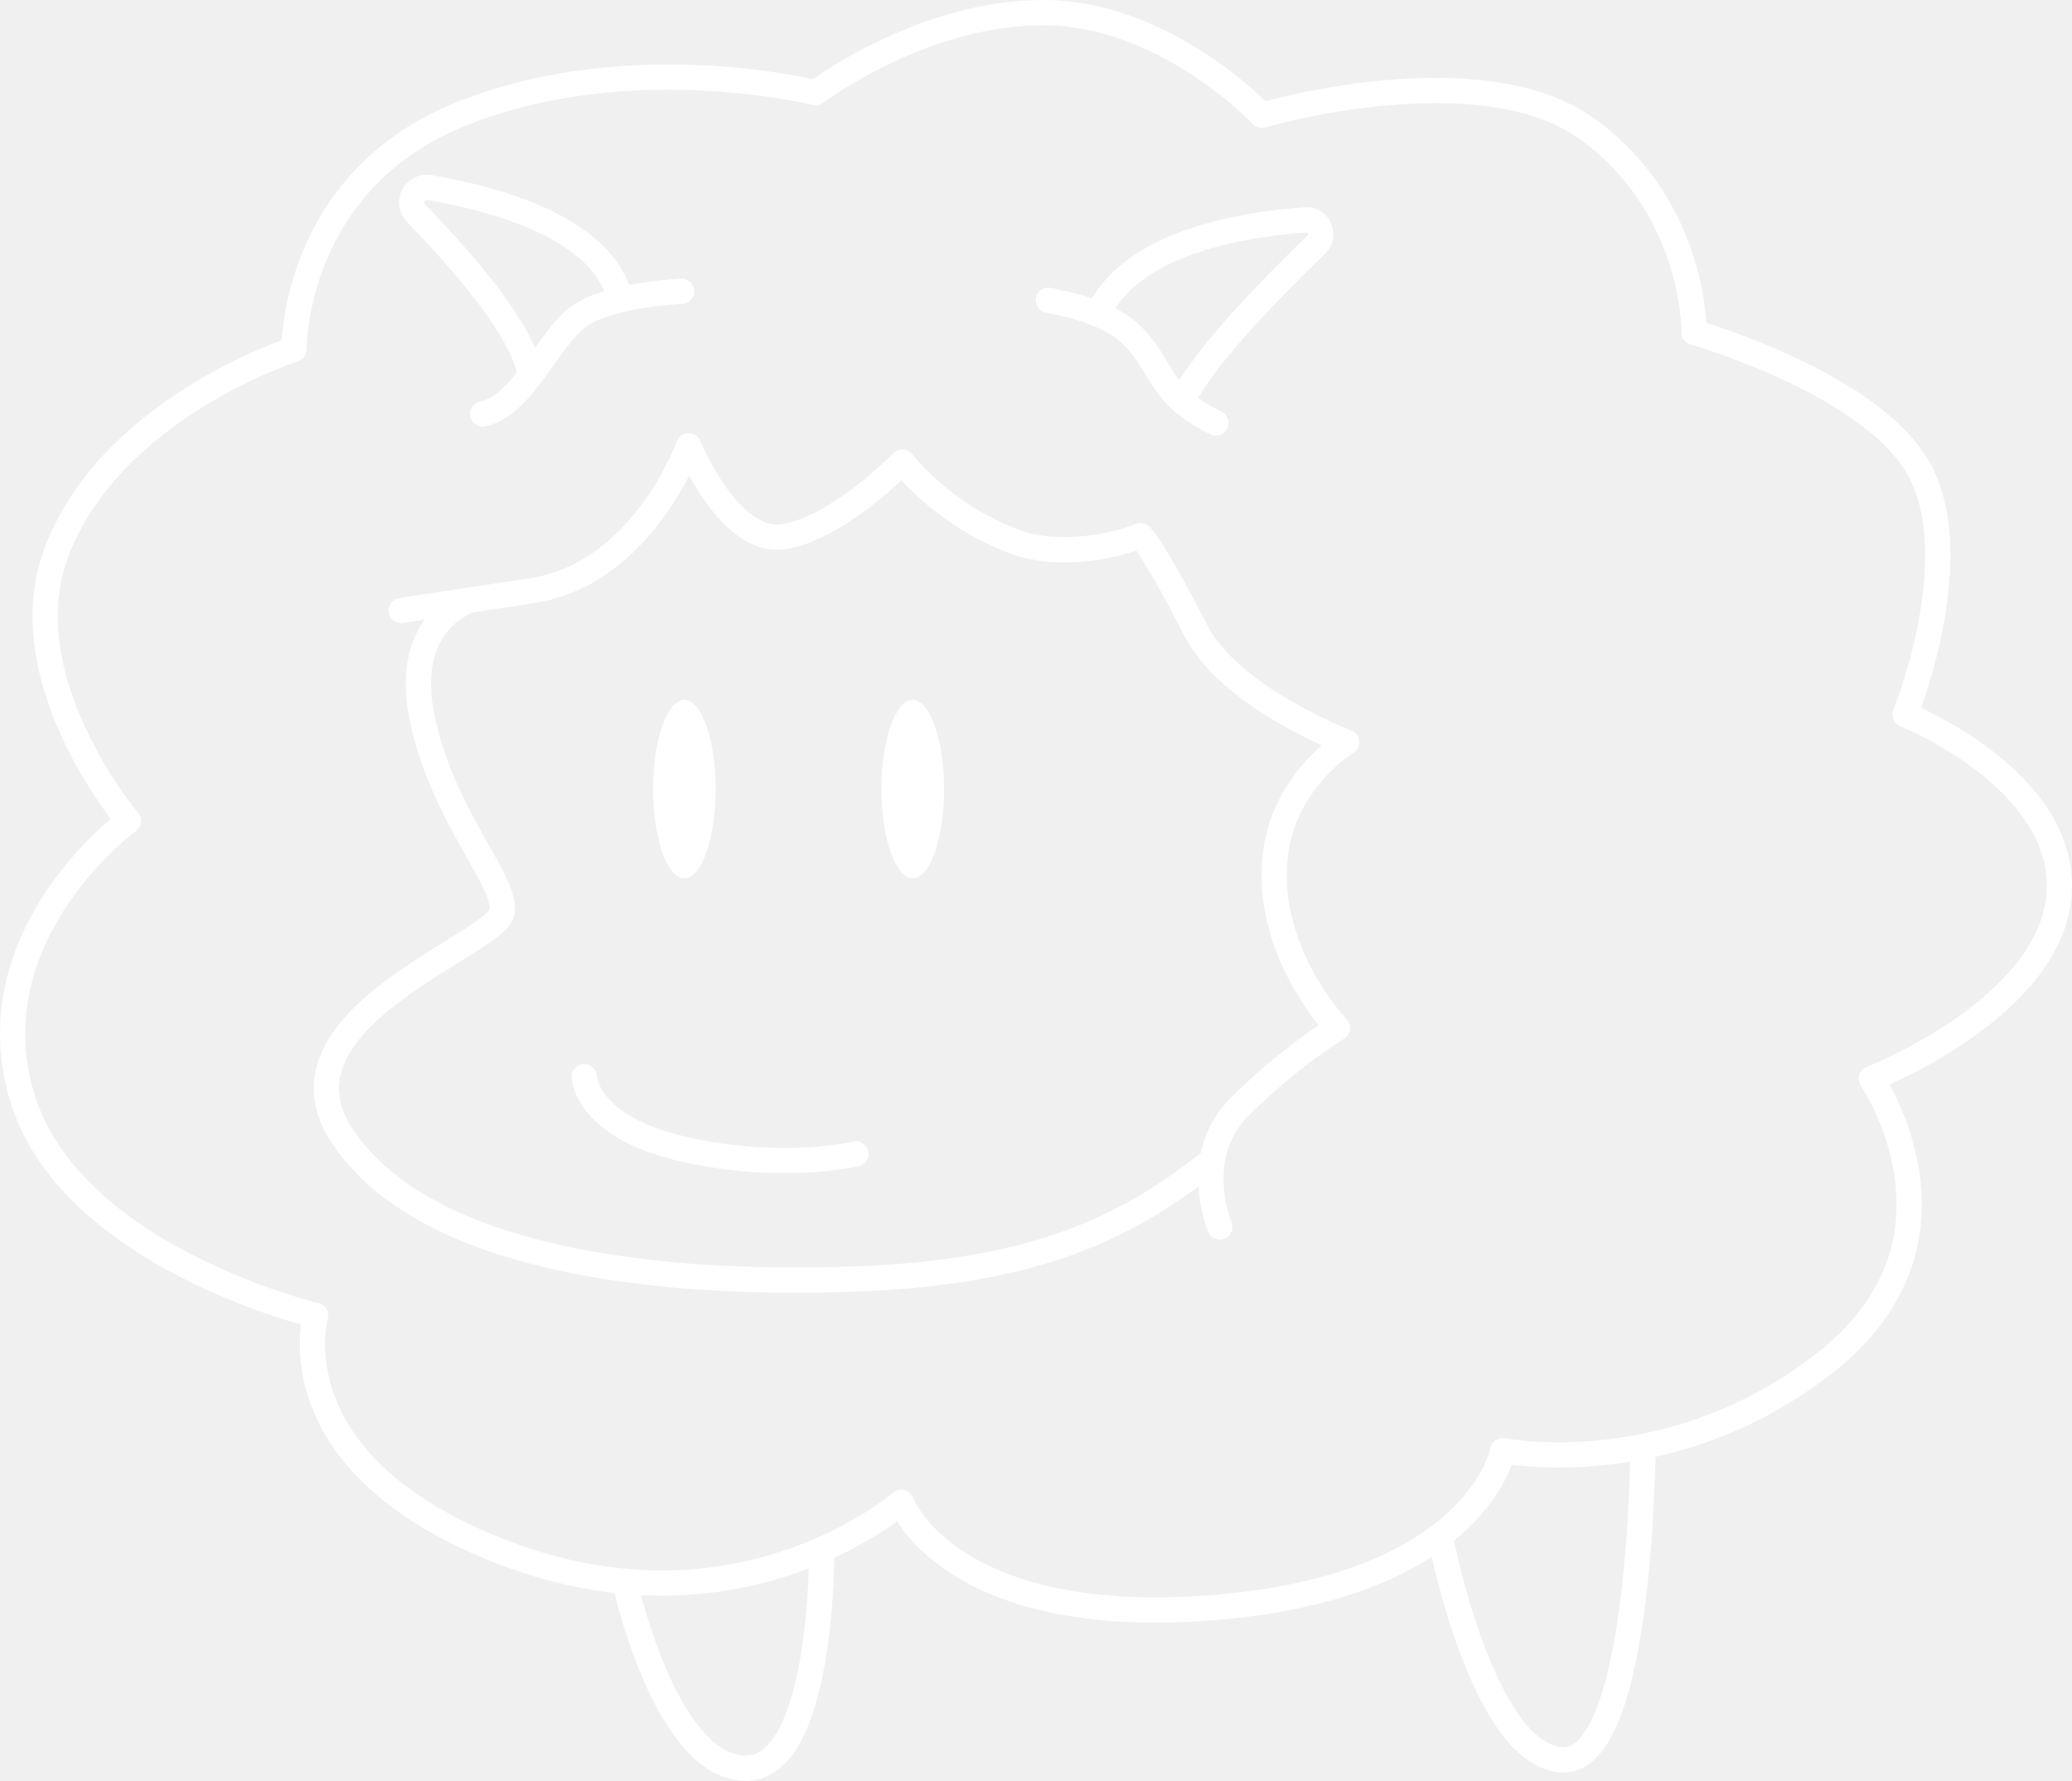
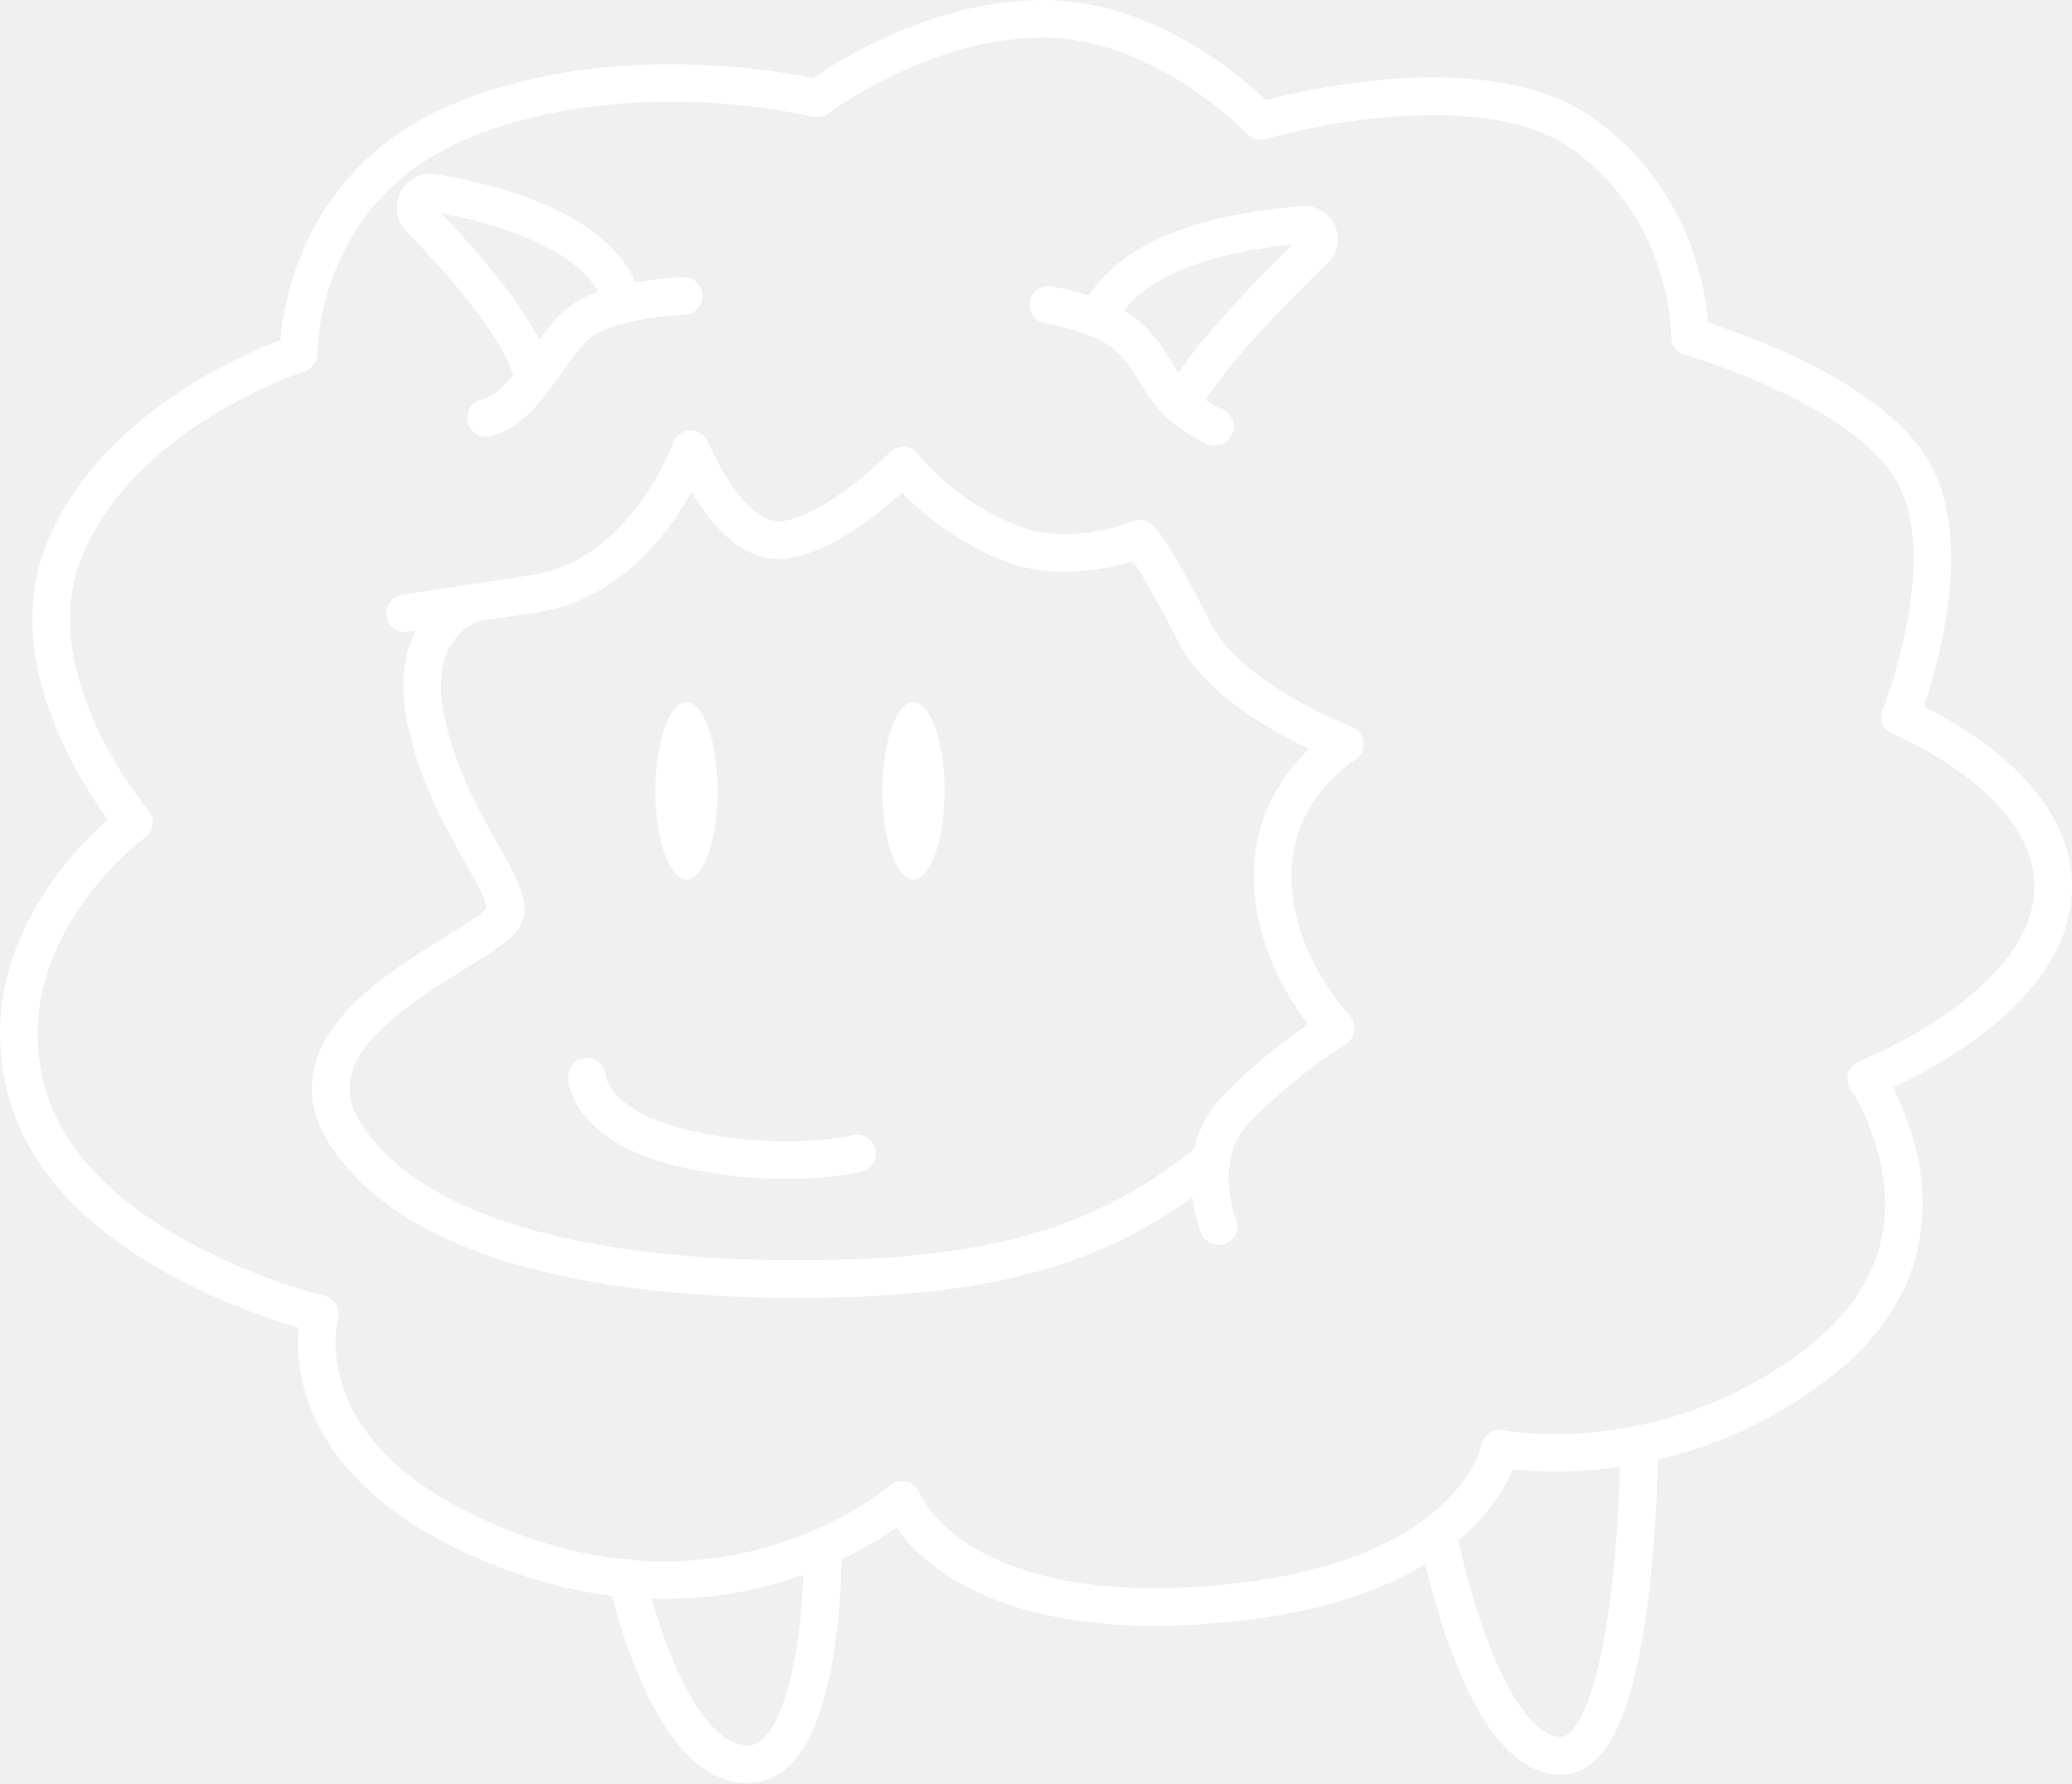
- <svg xmlns="http://www.w3.org/2000/svg" id="_图层_1" data-name="图层 1" viewBox="0 0 657.3 564.99">
+ <svg xmlns="http://www.w3.org/2000/svg" id="_图层_1" data-name="图层 1" viewBox="0 0 661.3 568.99">
  <defs>
    <style>
      .cls-1 {
        fill: #fff;
      }

      .cls-2 {
        fill: none;
        stroke: #fff;
        stroke-linecap: round;
        stroke-linejoin: round;
-         stroke-width: 8px;
+         stroke-width: 12px;
      }
    </style>
  </defs>
-   <path class="cls-2" d="M348.38,99.53c10.46-22.92,46.61-28.44,65.76-29.75,4.22-.29,6.5,4.85,3.46,7.79-12.62,12.17-35.31,35.09-42.1,48.83" />
-   <path class="cls-2" d="M196.53,93.94c-6.2-21.99-39.8-30.97-60.31-34.45-4.57-.77-7.46,4.72-4.26,8.07,8.88,9.33,32.48,33.82,36.17,50.65" />
-   <path class="cls-2" d="M386.97,389.23s-9.39-22.15,6-37.78c15.53-15.77,31.33-25.33,31.33-25.33,0,0-24.06-25.04-19.53-56.3,3.31-22.81,22.42-34.36,22.42-34.36,0,0-36.81-14-47.78-35.33-14.31-27.85-17.63-30.22-17.63-30.22-7.65,3.25-25.41,7.03-39,2.22-23.47-8.3-36.53-25.56-36.53-25.56,0,0-20.74,21.33-37.93,23.7s-29.85-28.89-29.85-28.89c0,0-14.47,40.75-50.03,46.08s-41.19,6.22-41.19,6.22" />
-   <path class="cls-2" d="M258.74,29.41s33.67-25.51,72.4-25.4c38.73.11,69.14,32.56,69.14,32.56,0,0,69.51-20.44,103.63,4.6,34.12,25.04,33.49,64.28,33.49,64.28,0,0,58.37,16.54,72.28,45.16,13.9,28.62-5.3,76.07-5.3,76.07,0,0,50.36,20.23,48.89,55.79-1.53,37.13-59.64,59.71-59.64,59.71,0,0,34.92,51.09-14.37,89.92-49.29,38.84-102.53,28.12-102.53,28.12,0,0-7.98,43.16-92.02,49.8-84.04,6.64-98.81-33.45-98.81-33.45,0,0-50.67,44.41-125.11,16.35-74.56-28.1-60.66-75.63-60.66-75.63,0,0-79.07-18.71-93.51-70.53-14.23-51.06,34.11-86.35,34.11-86.35,0,0-38.68-45.52-22.39-86.39,17.95-45.04,74.92-63.2,74.92-63.2,0,0-.58-53.26,53.13-74.72,53.71-21.46,112.34-6.67,112.34-6.67Z" />
-   <path class="cls-2" d="M149.49,190.3s-22.18,6.11-15.52,37.66,26.67,51.11,25.33,61.33-74.89,33.78-51,70.67,90.91,48.41,163.08,45.8c60.36-2.18,88.48-18.2,113.24-37.77" />
-   <ellipse class="cls-1" cx="289.55" cy="250.33" rx="9.93" ry="28.3" />
-   <ellipse class="cls-1" cx="217.1" cy="250.33" rx="9.93" ry="28.3" />
-   <path class="cls-2" d="M185.32,341.6s.4,15.97,31.78,23.03,54.44,1.41,54.44,1.41" />
-   <path class="cls-2" d="M457.23,488.96s13.2,68.07,38.38,69.34c25.19,1.27,25.57-99.01,25.57-99.01" />
-   <path class="cls-2" d="M198.15,501.64s12.53,58.06,37.72,59.33c25.19,1.27,24.79-68.29,24.79-68.29" />
-   <path class="cls-2" d="M332.58,95.26s17.19,2.74,25.33,10,9.4,15.11,16.82,21.8c4.7,4.25,10.98,7.14,10.98,7.14" />
-   <path class="cls-2" d="M216.23,92.43s-22.89.88-32.67,8.01-17.8,28.33-30.44,30.88" />
+   <path class="cls-2" d="M350.38,101.53c10.46-22.92,46.61-28.44,65.76-29.75,4.22-.29,6.5,4.85,3.46,7.79-12.62,12.17-35.31,35.09-42.1,48.83" />
+   <path class="cls-2" d="M198.53,95.94c-6.2-21.99-39.8-30.97-60.31-34.45-4.57-.77-7.46,4.72-4.26,8.07,8.88,9.33,32.48,33.82,36.17,50.65" />
+   <path class="cls-2" d="M388.97,391.23s-9.39-22.15,6-37.78c15.53-15.77,31.33-25.33,31.33-25.33,0,0-24.06-25.04-19.53-56.3,3.31-22.81,22.42-34.36,22.42-34.36,0,0-36.81-14-47.78-35.33-14.31-27.85-17.63-30.22-17.63-30.22-7.65,3.25-25.41,7.03-39,2.22-23.47-8.3-36.53-25.56-36.53-25.56,0,0-20.74,21.33-37.93,23.7s-29.85-28.89-29.85-28.89c0,0-14.47,40.75-50.03,46.08s-41.19,6.22-41.19,6.22" />
+   <path class="cls-2" d="M260.74,31.41s33.67-25.51,72.4-25.4c38.73.11,69.14,32.56,69.14,32.56,0,0,69.51-20.44,103.63,4.6,34.12,25.04,33.49,64.28,33.49,64.28,0,0,58.37,16.54,72.28,45.16,13.9,28.62-5.3,76.07-5.3,76.07,0,0,50.36,20.23,48.89,55.79-1.53,37.13-59.64,59.71-59.64,59.71,0,0,34.92,51.09-14.37,89.92-49.29,38.84-102.53,28.12-102.53,28.12,0,0-7.98,43.16-92.02,49.8-84.04,6.64-98.81-33.45-98.81-33.45,0,0-50.67,44.41-125.11,16.35-74.56-28.1-60.66-75.63-60.66-75.63,0,0-79.07-18.71-93.51-70.53-14.23-51.06,34.11-86.35,34.11-86.35,0,0-38.68-45.52-22.39-86.39,17.95-45.04,74.92-63.2,74.92-63.2,0,0-.58-53.26,53.13-74.72,53.71-21.46,112.34-6.67,112.34-6.67Z" />
+   <path class="cls-2" d="M151.49,192.3s-22.18,6.11-15.52,37.66,26.67,51.11,25.33,61.33-74.89,33.78-51,70.67,90.91,48.41,163.08,45.8c60.36-2.18,88.48-18.2,113.24-37.77" />
+   <ellipse class="cls-1" cx="291.55" cy="252.33" rx="9.93" ry="28.3" />
+   <ellipse class="cls-1" cx="219.1" cy="252.33" rx="9.93" ry="28.3" />
+   <path class="cls-2" d="M187.32,343.6s.4,15.97,31.78,23.03,54.44,1.41,54.44,1.41" />
+   <path class="cls-2" d="M459.23,490.96s13.2,68.07,38.38,69.34c25.19,1.27,25.57-99.01,25.57-99.01" />
+   <path class="cls-2" d="M200.15,503.64s12.53,58.06,37.72,59.33c25.19,1.27,24.79-68.29,24.79-68.29" />
+   <path class="cls-2" d="M334.58,97.26s17.19,2.74,25.33,10,9.4,15.11,16.82,21.8c4.7,4.25,10.98,7.14,10.98,7.14" />
+   <path class="cls-2" d="M218.23,94.43s-22.89.88-32.67,8.01-17.8,28.33-30.44,30.88" />
</svg>
